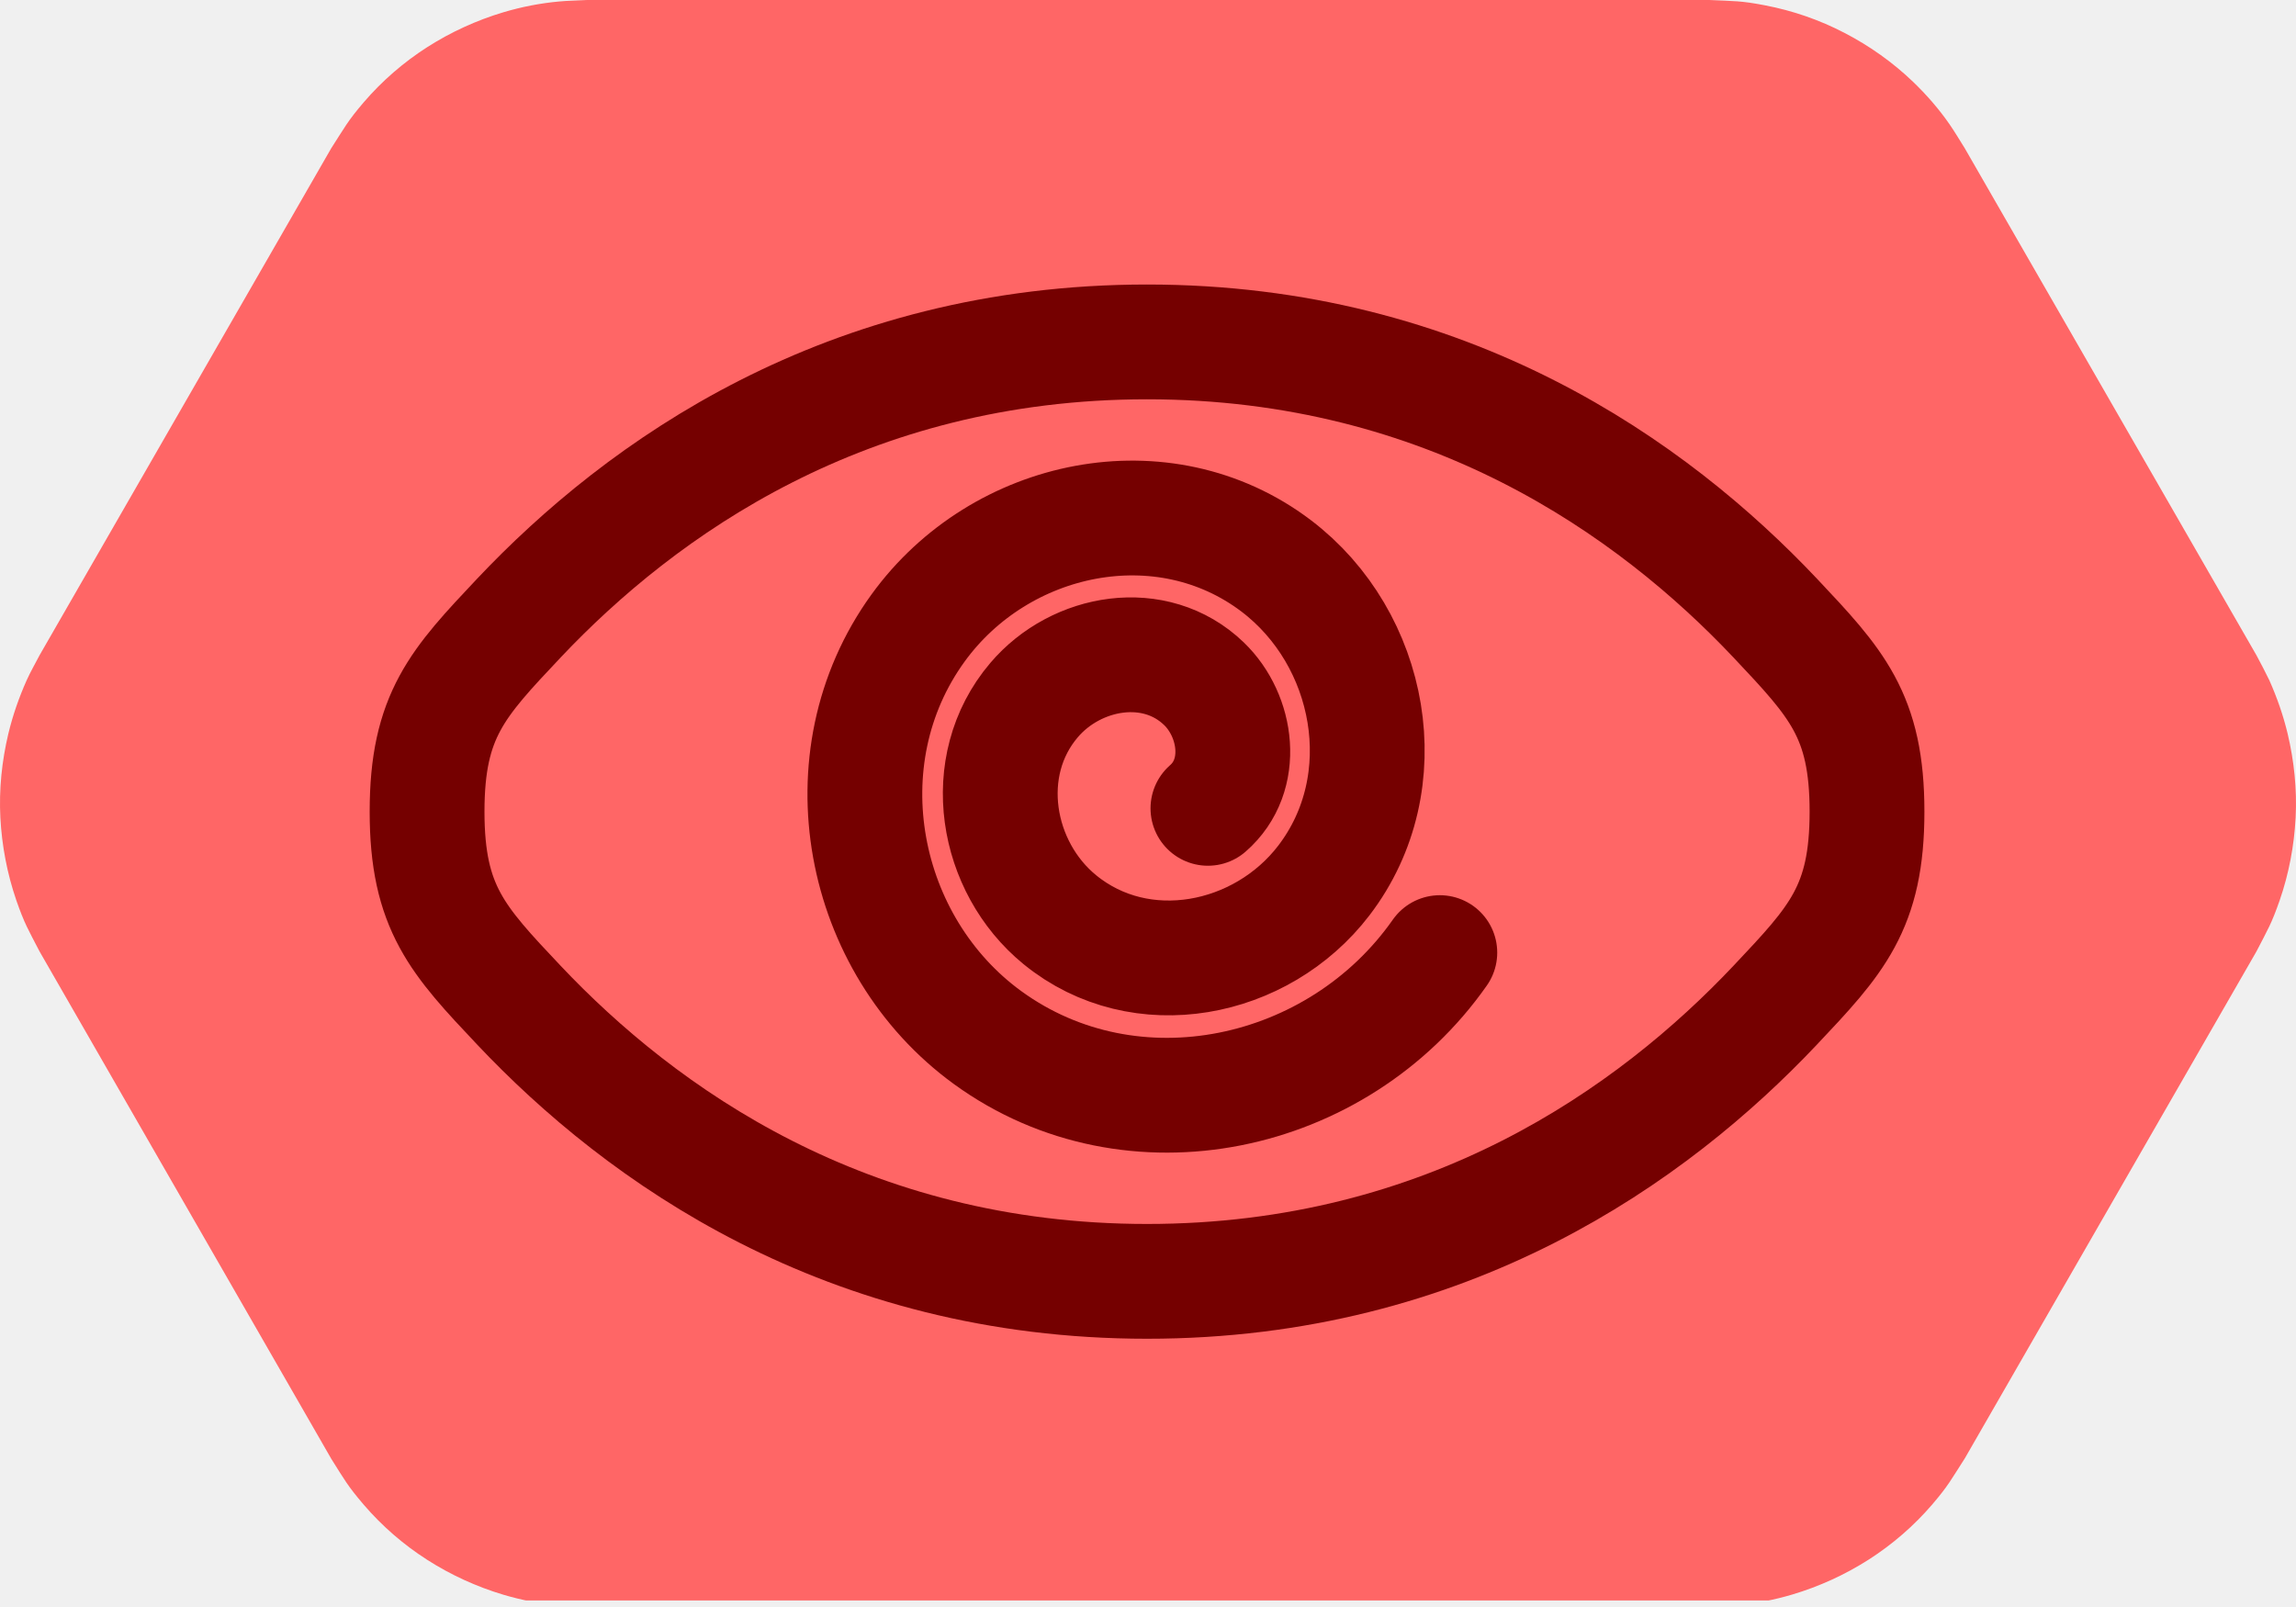
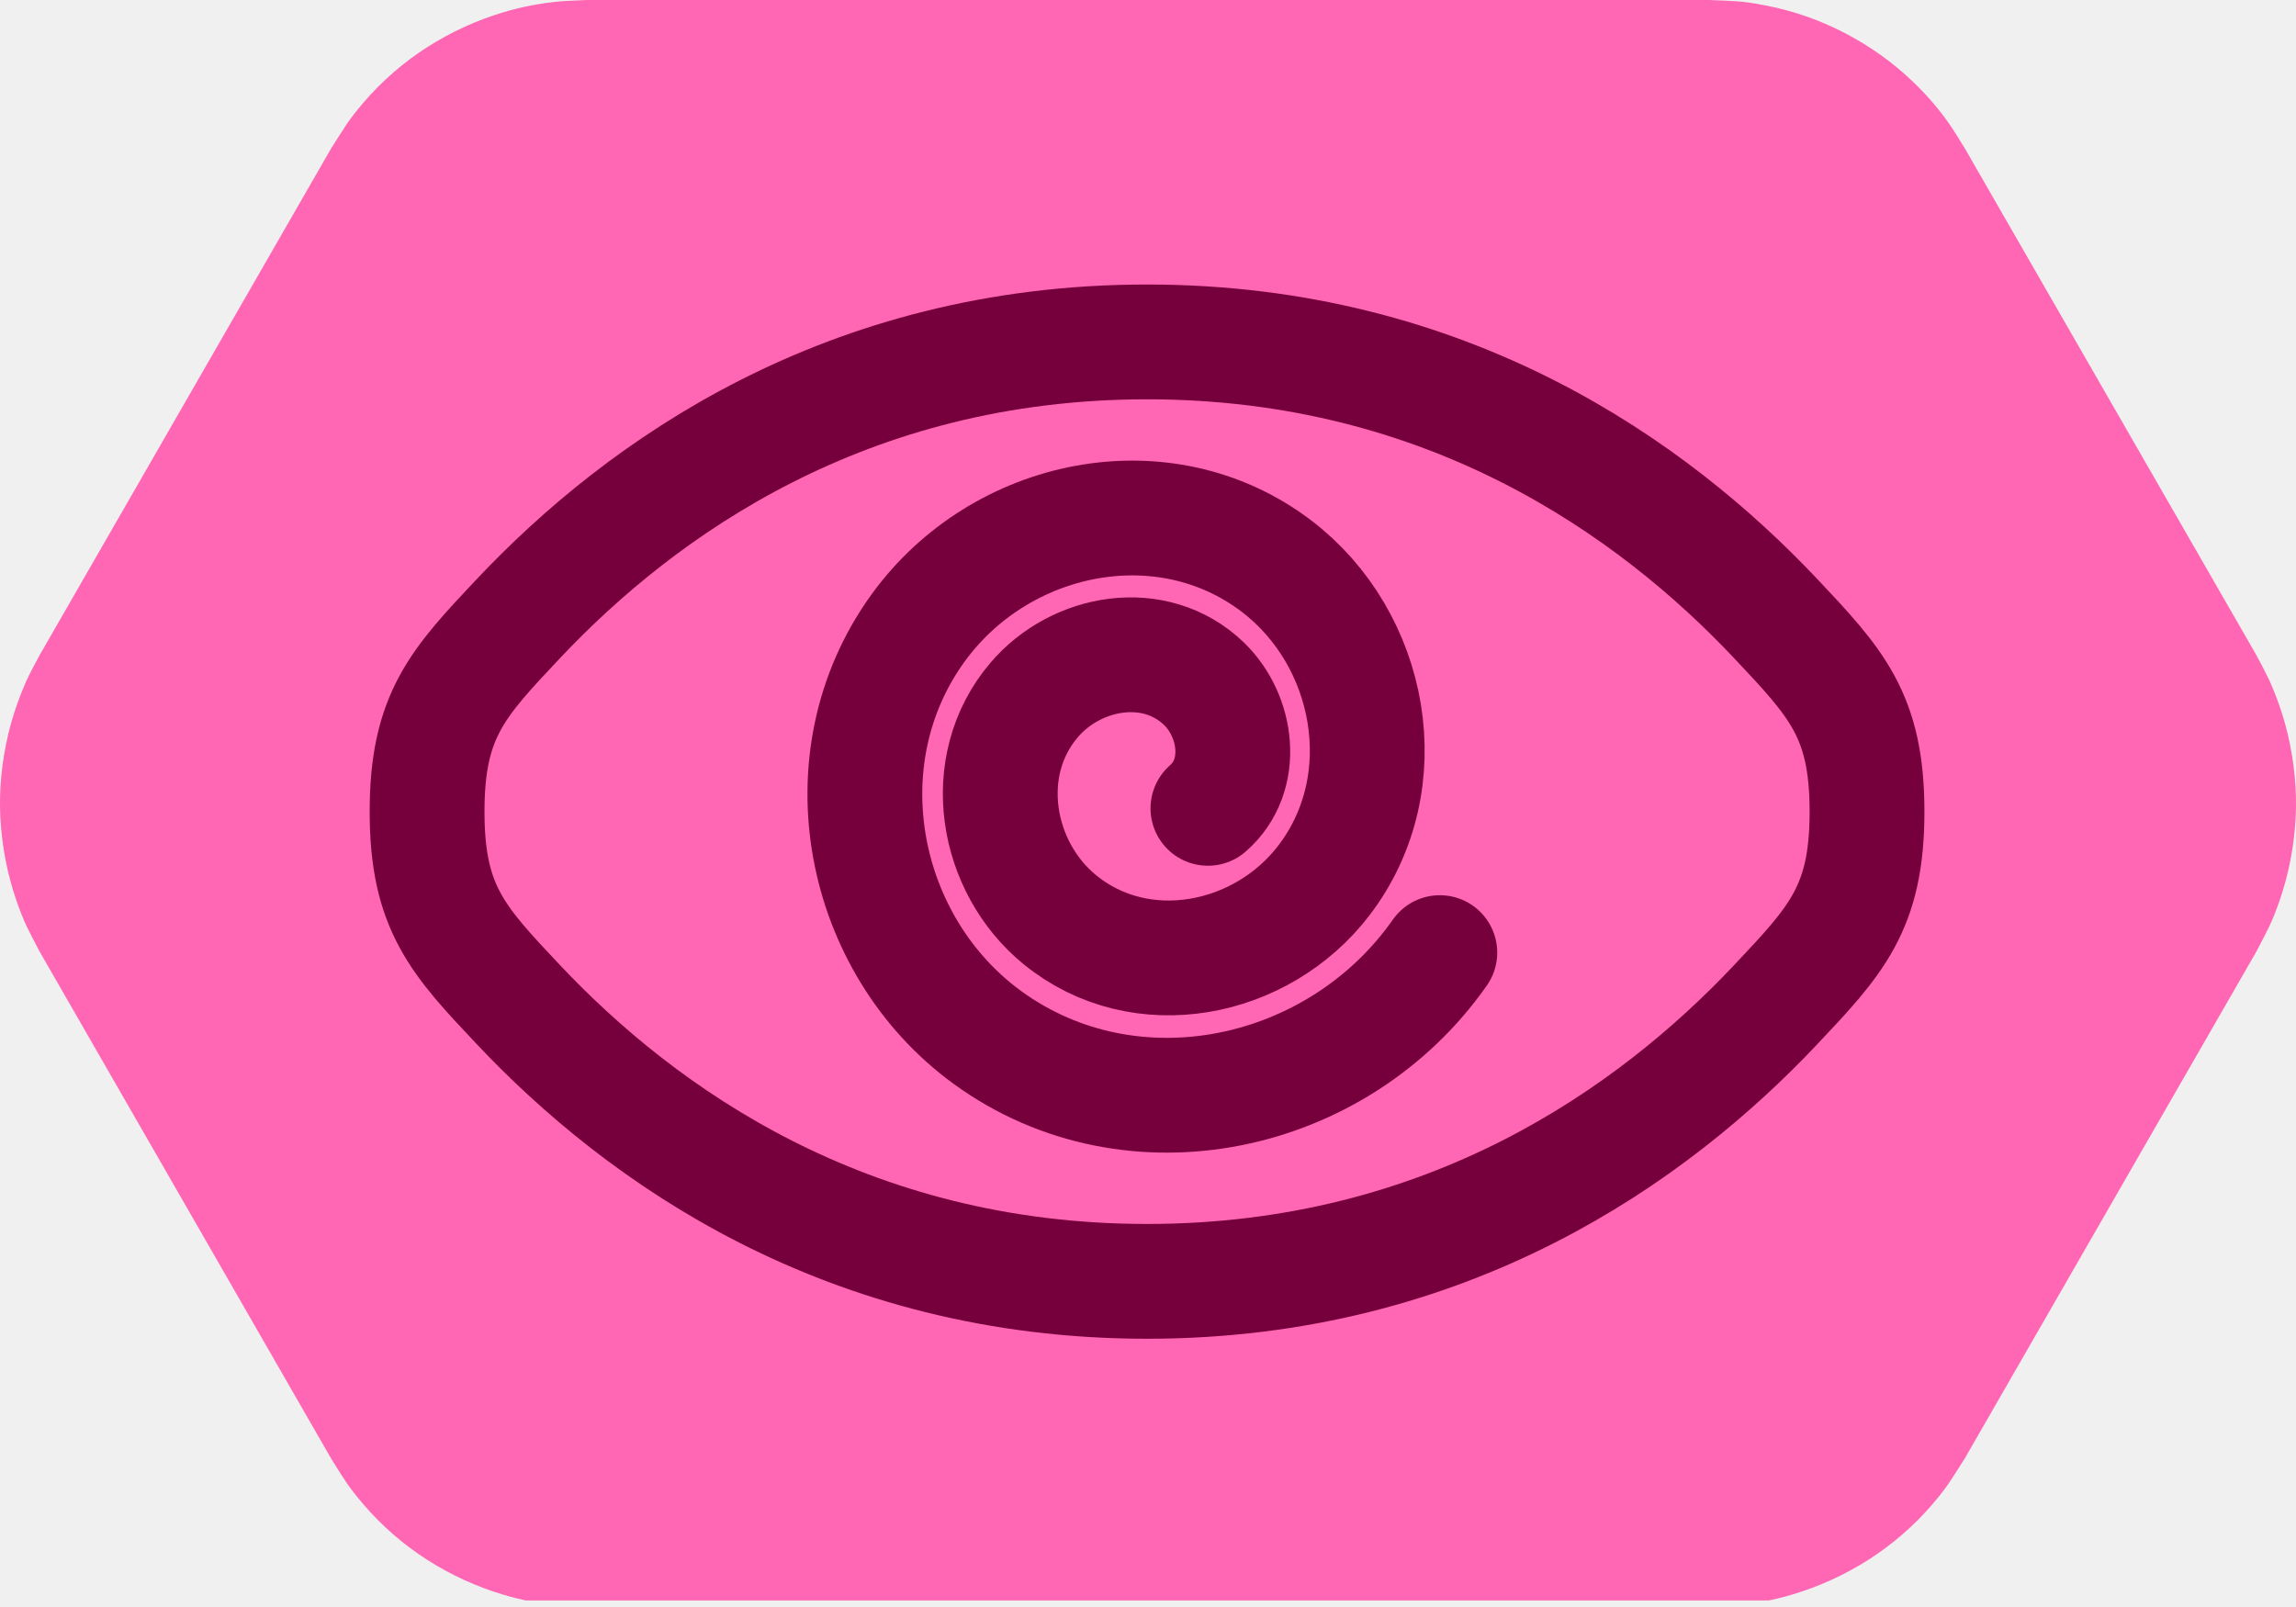
<svg xmlns="http://www.w3.org/2000/svg" width="100" height="70" viewBox="0 0 100 70" fill="none">
  <g clip-path="url(#clip0_1101_4)">
-     <path fill-rule="evenodd" clip-rule="evenodd" d="M25.568 70C25.156 69.974 24.757 69.974 24.346 69.935C23.535 69.858 22.724 69.703 21.94 69.47C20.769 69.122 19.637 68.605 18.607 67.946C17.578 67.287 16.639 66.474 15.841 65.543C15.134 64.717 15.005 64.458 14.426 63.541L1.727 41.452C1.226 40.483 1.071 40.251 0.711 39.218C0.312 38.055 0.081 36.841 0.016 35.614C-0.048 34.386 0.081 33.146 0.364 31.958C0.557 31.157 0.827 30.382 1.161 29.633C1.329 29.258 1.534 28.909 1.727 28.535L14.426 6.459C15.018 5.542 15.134 5.283 15.841 4.457C16.639 3.526 17.578 2.713 18.607 2.054C19.637 1.395 20.769 0.878 21.94 0.53C22.724 0.297 23.522 0.142 24.346 0.065C24.757 0.026 25.156 0.026 25.568 0H74.445C75.526 0.052 75.809 0.026 76.877 0.233C78.086 0.465 79.244 0.865 80.338 1.434C81.431 2.002 82.435 2.713 83.323 3.565C83.914 4.134 84.455 4.754 84.918 5.425C85.149 5.761 85.355 6.11 85.574 6.459L98.273 28.535C98.466 28.896 98.659 29.258 98.839 29.633C99.173 30.382 99.443 31.157 99.636 31.958C99.919 33.159 100.048 34.386 99.984 35.614C99.919 36.841 99.688 38.068 99.289 39.218C98.929 40.251 98.774 40.483 98.273 41.452L85.574 63.528C84.982 64.445 84.866 64.704 84.159 65.531C83.361 66.461 82.422 67.274 81.393 67.933C80.363 68.592 79.231 69.109 78.06 69.457C77.276 69.69 76.478 69.845 75.654 69.922C75.243 69.961 74.844 69.961 74.432 69.987C58.157 70 41.856 70 25.568 70Z" fill="hsl(0, 100%, 70%)" />
+     <path fill-rule="evenodd" clip-rule="evenodd" d="M25.568 70C25.156 69.974 24.757 69.974 24.346 69.935C23.535 69.858 22.724 69.703 21.94 69.47C20.769 69.122 19.637 68.605 18.607 67.946C17.578 67.287 16.639 66.474 15.841 65.543C15.134 64.717 15.005 64.458 14.426 63.541L1.727 41.452C1.226 40.483 1.071 40.251 0.711 39.218C0.312 38.055 0.081 36.841 0.016 35.614C-0.048 34.386 0.081 33.146 0.364 31.958C0.557 31.157 0.827 30.382 1.161 29.633C1.329 29.258 1.534 28.909 1.727 28.535L14.426 6.459C15.018 5.542 15.134 5.283 15.841 4.457C16.639 3.526 17.578 2.713 18.607 2.054C19.637 1.395 20.769 0.878 21.94 0.53C22.724 0.297 23.522 0.142 24.346 0.065C24.757 0.026 25.156 0.026 25.568 0H74.445C75.526 0.052 75.809 0.026 76.877 0.233C78.086 0.465 79.244 0.865 80.338 1.434C81.431 2.002 82.435 2.713 83.323 3.565C83.914 4.134 84.455 4.754 84.918 5.425C85.149 5.761 85.355 6.11 85.574 6.459L98.273 28.535C98.466 28.896 98.659 29.258 98.839 29.633C99.173 30.382 99.443 31.157 99.636 31.958C99.919 33.159 100.048 34.386 99.984 35.614C99.919 36.841 99.688 38.068 99.289 39.218C98.929 40.251 98.774 40.483 98.273 41.452L85.574 63.528C84.982 64.445 84.866 64.704 84.159 65.531C83.361 66.461 82.422 67.274 81.393 67.933C80.363 68.592 79.231 69.109 78.06 69.457C77.276 69.69 76.478 69.845 75.654 69.922C75.243 69.961 74.844 69.961 74.432 69.987C58.157 70 41.856 70 25.568 70Z" fill="hsl(330, 100%, 70%)" />
  </g>
  <defs>
    <clipPath id="clip0_1101_4">
-       <rect width="100" height="69.716" fill="hsl(0, 100%, 70%)" />
+       <rect width="100" height="69.716" fill="hsl(330, 100%, 70%)" />
    </clipPath>
  </defs>
  <svg viewBox="0 0 120 84" fill="none">
    <g clip-path="url(#clip0_18898_7903)">
      <g clip-path="url(#clip1_18898_7903)">
-         <path d="M63.132 42.253C65.106 40.533 64.665 37.419 62.927 35.742C60.377 33.279 56.249 34 54.043 36.597C51.102 40.052 52.03 45.33 55.393 48.074C59.626 51.531 65.933 50.284 69.192 46.023C73.138 40.863 71.697 33.366 66.694 29.575C60.799 25.111 52.279 26.895 47.983 32.826C43.021 39.675 44.98 49.417 51.625 54.243C59.178 59.725 69.922 57.4 75.252 49.794" stroke="hsl(0, 100%, 23%)" stroke-width="6" stroke-linecap="round" stroke-linejoin="round" />
-         <path d="M27.119 52.541C23.921 49.153 22.321 47.455 22.321 42.425C22.321 37.392 23.921 35.701 27.119 32.309C33.505 25.545 44.214 17.872 59.95 17.872C75.687 17.872 86.396 25.545 92.782 32.309C95.98 35.704 97.579 37.395 97.579 42.425C97.579 47.459 95.98 49.15 92.782 52.541C86.396 59.305 75.687 66.978 59.95 66.978C44.214 66.978 33.505 59.305 27.119 52.541Z" stroke="hsl(0, 100%, 23%)" stroke-width="6" />
+         <path d="M63.132 42.253C65.106 40.533 64.665 37.419 62.927 35.742C60.377 33.279 56.249 34 54.043 36.597C51.102 40.052 52.03 45.33 55.393 48.074C59.626 51.531 65.933 50.284 69.192 46.023C73.138 40.863 71.697 33.366 66.694 29.575C60.799 25.111 52.279 26.895 47.983 32.826C43.021 39.675 44.98 49.417 51.625 54.243C59.178 59.725 69.922 57.4 75.252 49.794" stroke="hsl(330, 100%, 23%)" stroke-width="6" stroke-linecap="round" stroke-linejoin="round" />
+         <path d="M27.119 52.541C23.921 49.153 22.321 47.455 22.321 42.425C22.321 37.392 23.921 35.701 27.119 32.309C33.505 25.545 44.214 17.872 59.95 17.872C75.687 17.872 86.396 25.545 92.782 32.309C95.98 35.704 97.579 37.395 97.579 42.425C97.579 47.459 95.98 49.15 92.782 52.541C86.396 59.305 75.687 66.978 59.95 66.978C44.214 66.978 33.505 59.305 27.119 52.541Z" stroke="hsl(330, 100%, 23%)" stroke-width="6" />
      </g>
    </g>
    <defs>
      <clipPath id="clip0_18898_7903">
        <rect width="120" height="84" fill="white" />
      </clipPath>
      <clipPath id="clip1_18898_7903">
        <rect width="120" height="120" fill="white" transform="translate(0 -18)" />
      </clipPath>
    </defs>
  </svg>
</svg>
